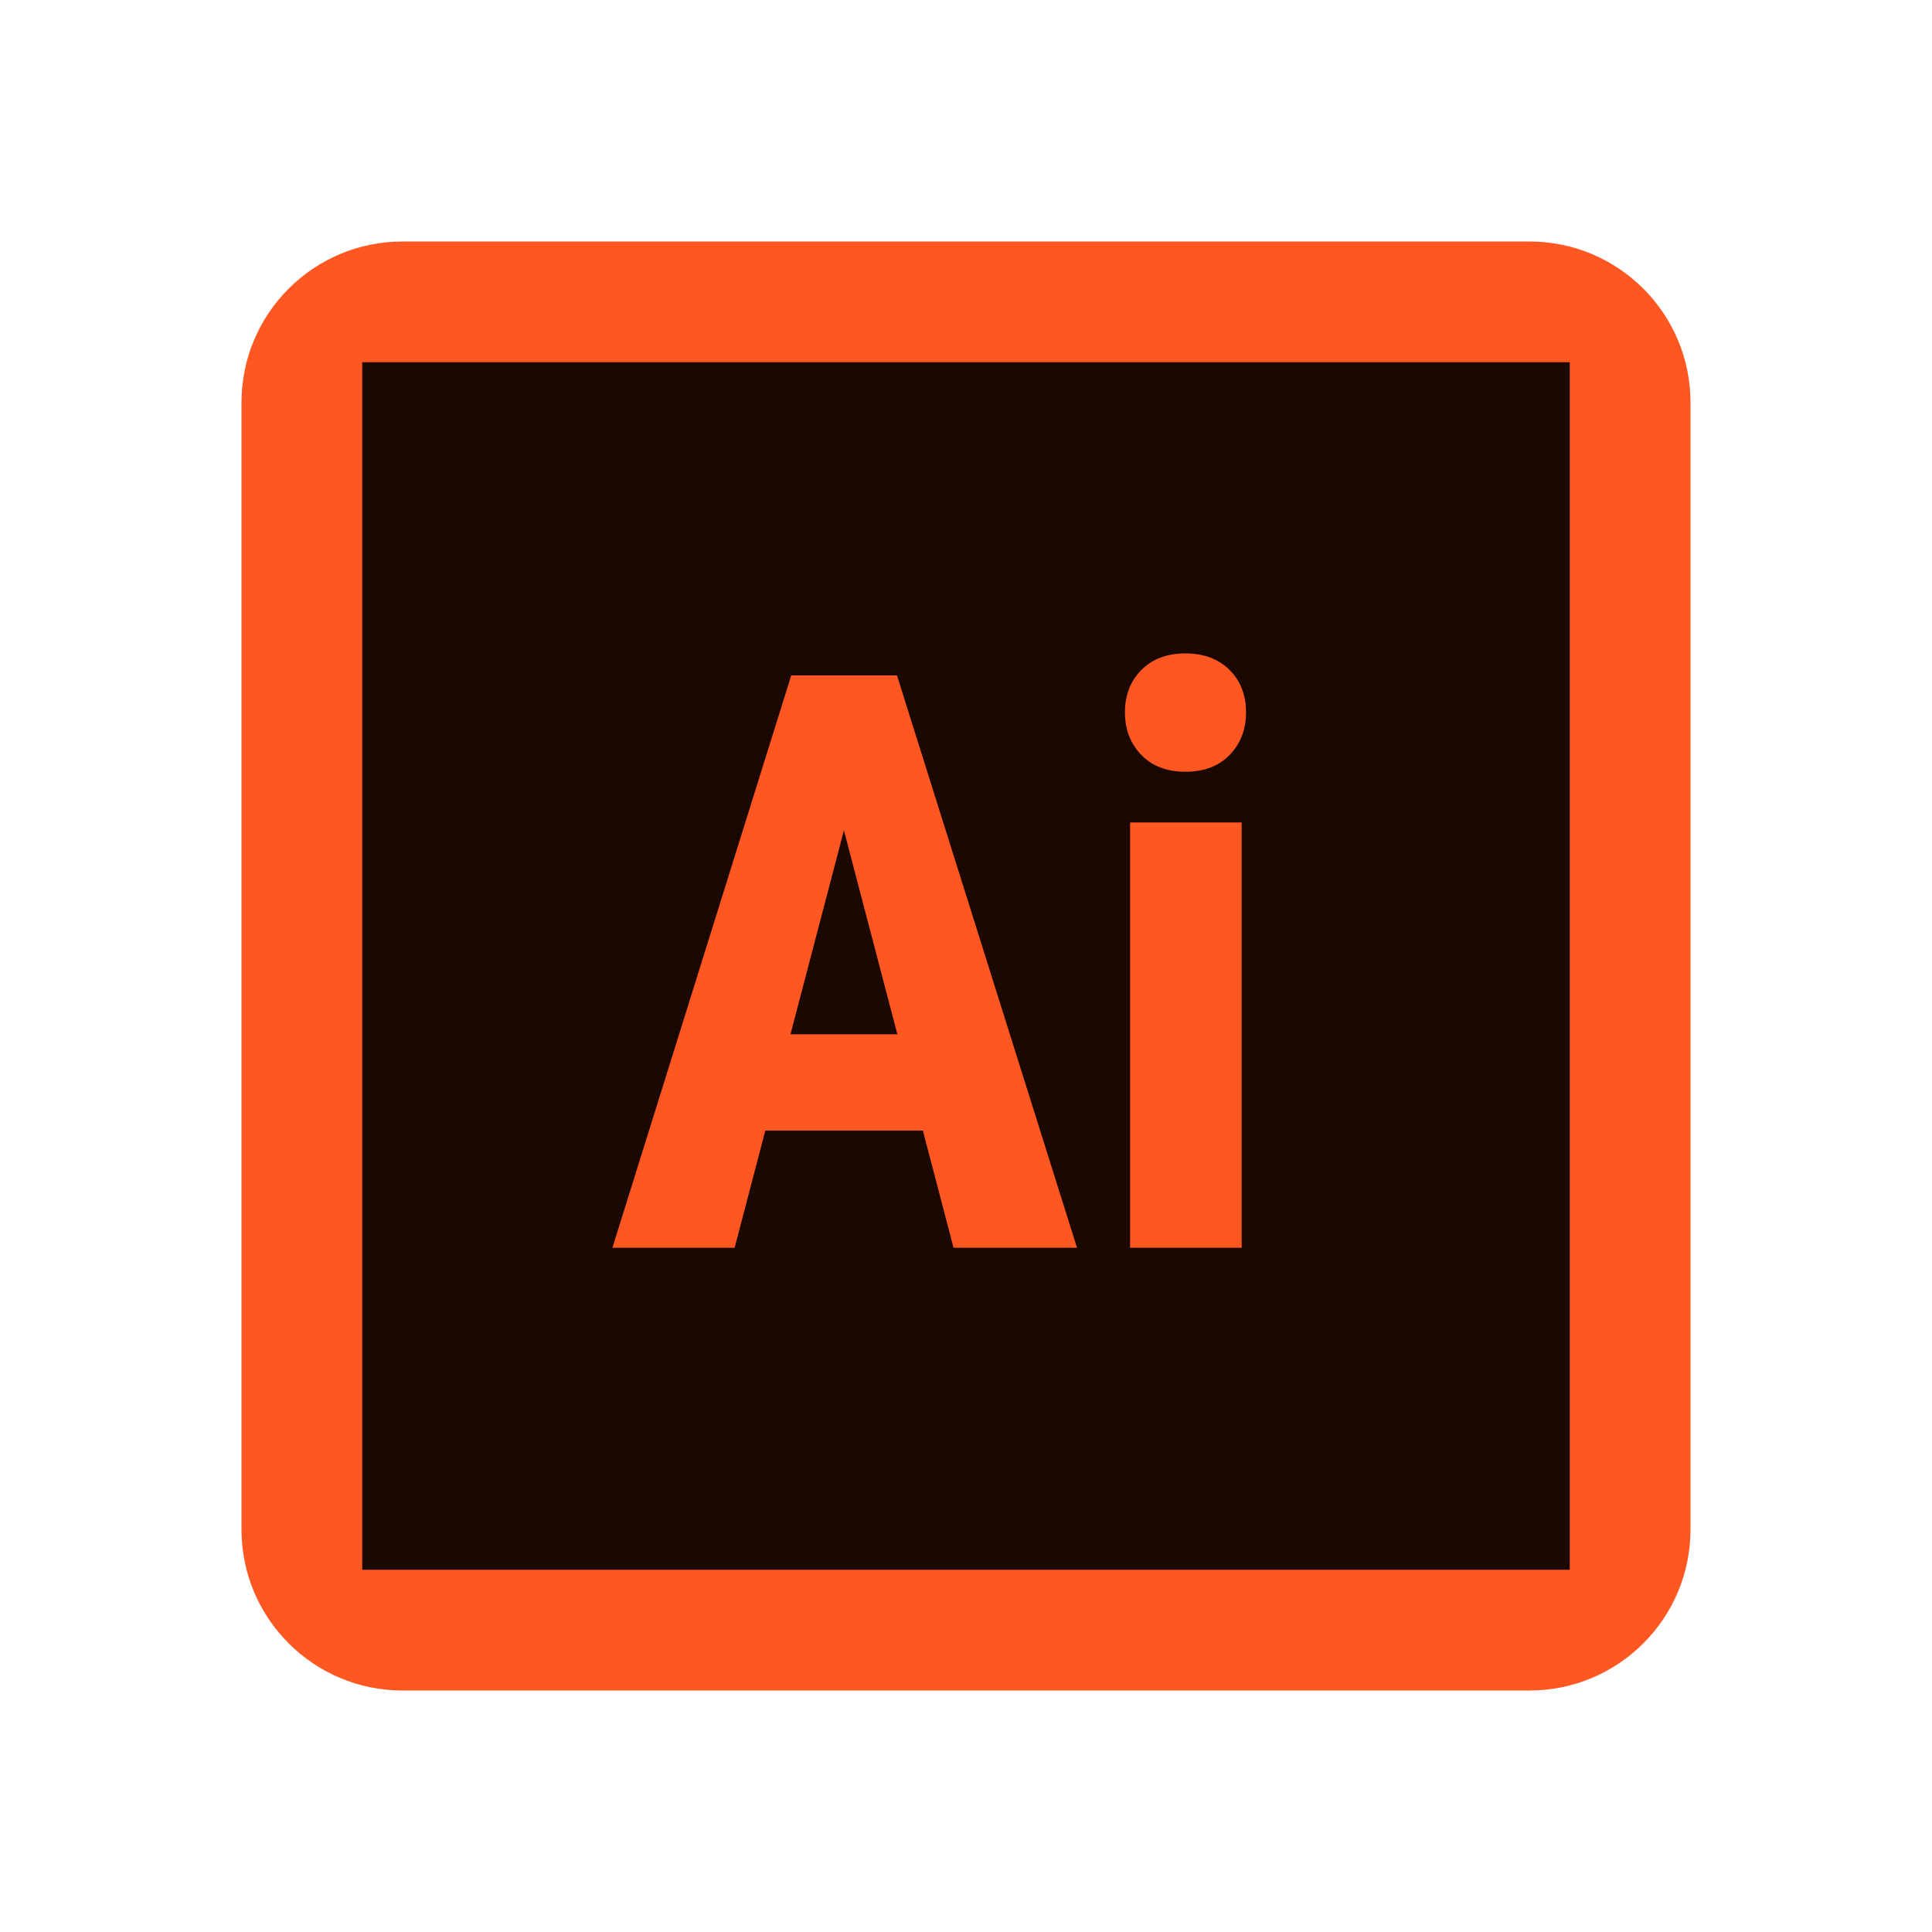
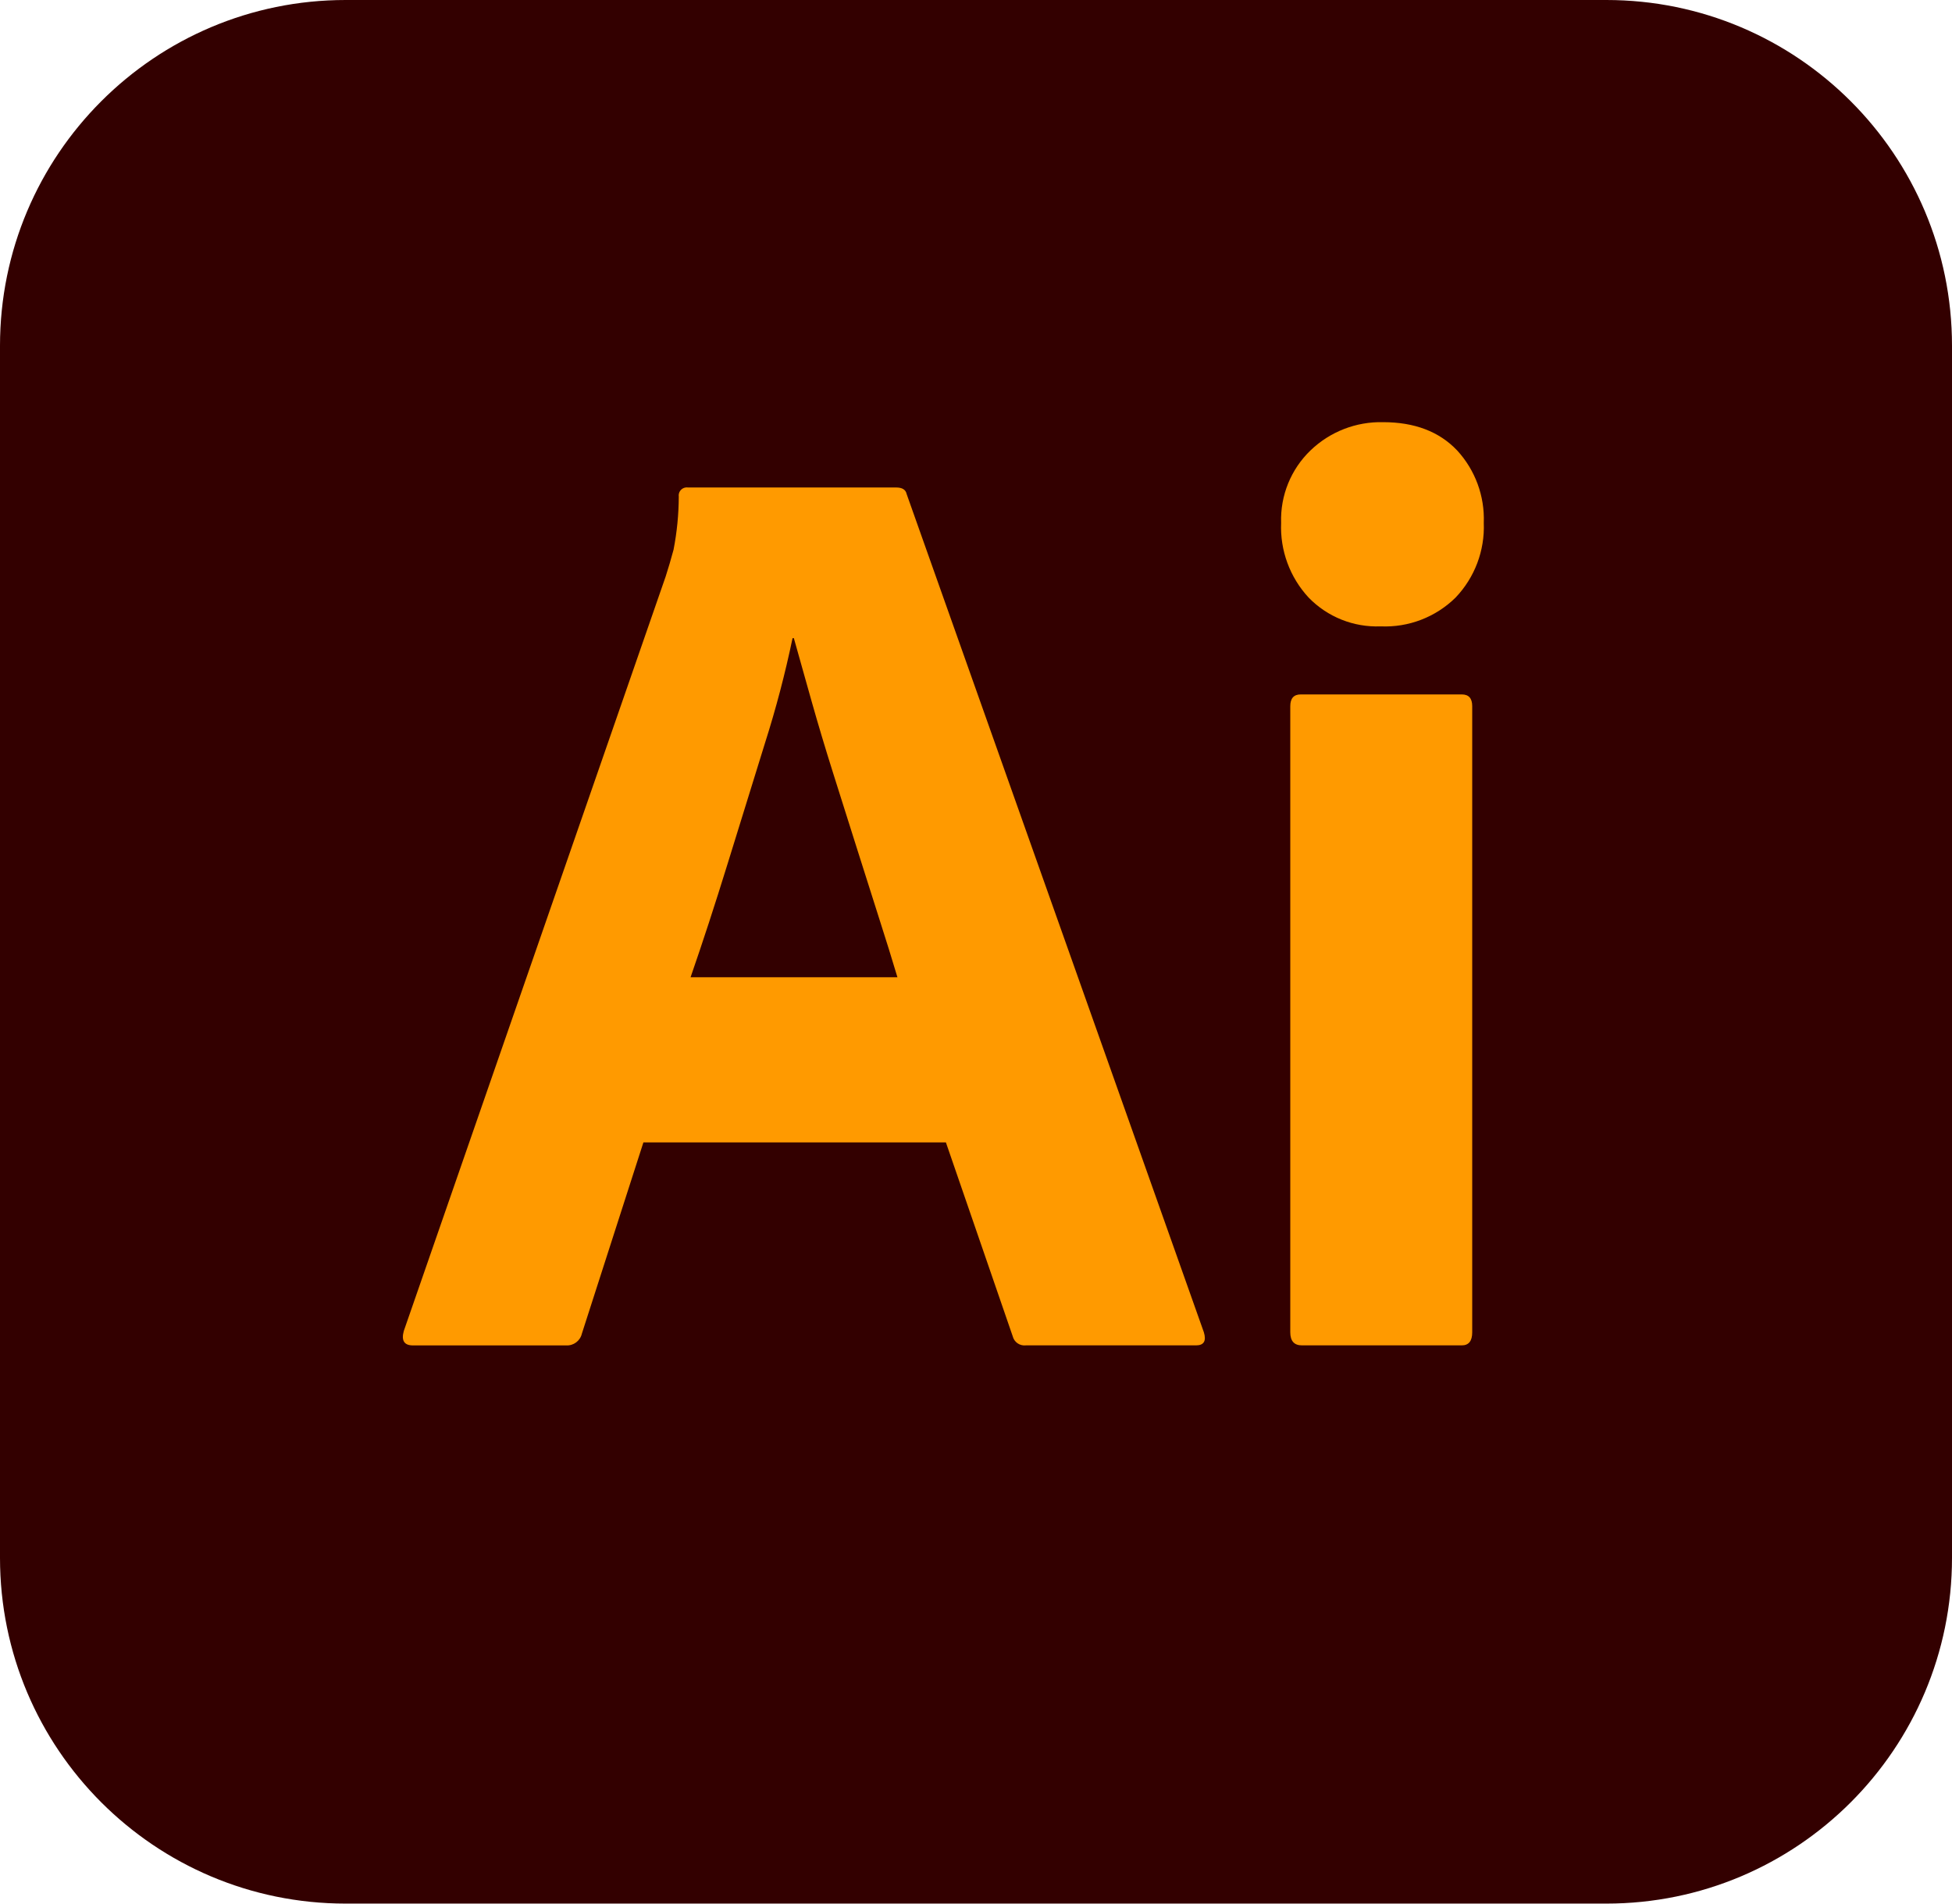
- <svg xmlns="http://www.w3.org/2000/svg" viewBox="0 0 48 48" width="48px" height="48px">
-   <path fill="#FF5722" d="M6,10c0-2.209,1.791-4,4-4h28c2.209,0,4,1.791,4,4v28c0,2.209-1.791,4-4,4H10c-2.209,0-4-1.791-4-4V10z" />
-   <path fill="#1C0802" d="M9,9v30h30V9H9z M23.691,31l-0.762-2.91h-3.916L18.252,31h-3.037l4.443-14.219h2.627L26.758,31H23.691z M30.85,31h-2.773V20.434h2.773V31z M30.552,18.754c-0.271,0.28-0.636,0.42-1.099,0.42s-0.828-0.14-1.099-0.42s-0.405-0.632-0.405-1.055c0-0.43,0.137-0.781,0.41-1.055s0.639-0.41,1.094-0.41s0.82,0.137,1.094,0.41s0.41,0.625,0.41,1.055C30.957,18.122,30.822,18.474,30.552,18.754z" />
-   <path fill="#1C0802" d="M19.639 25.697L22.295 25.697 20.967 20.629z" />
+ <svg xmlns="http://www.w3.org/2000/svg" viewBox="0 0 511.45 498.66">
+   <defs>
+     <style>.a{fill:#300;}.b{fill:#ff9a00;}</style>
+   </defs>
+   <rect class="a" width="511.45" height="498.66" rx="90.57" />
+   <path class="b" d="M247.84,299.26H168.58l-16.12,50.09a4,4,0,0,1-4.12,3.09H108.2q-3.44,0-2.4-3.78L174.42,151q1-3.09,2.06-7a74.51,74.51,0,0,0,1.37-13.9,2.11,2.11,0,0,1,1.8-2.4,2,2,0,0,1,.6,0H234.8c1.6,0,2.51.57,2.75,1.71L315.43,349c.69,2.28,0,3.43-2.06,3.43h-44.6a3.17,3.17,0,0,1-3.43-2.4ZM180.94,256h54.2q-2.05-6.87-4.8-15.44t-5.83-18.36l-6.18-19.55q-3.09-9.78-5.66-18.88T208,167.17h-.34a276.76,276.76,0,0,1-7.21,27.44q-4.8,15.45-9.78,31.57T180.94,256Z" />
+   <path class="b" d="M361.74,164.08a24.9,24.9,0,0,1-18.87-7.55,27.12,27.12,0,0,1-7.2-19.56,25.17,25.17,0,0,1,7.72-19,26.52,26.52,0,0,1,19-7.38q12.35,0,19.38,7.38a26.52,26.52,0,0,1,7,19,26.78,26.78,0,0,1-7.38,19.56A26.32,26.32,0,0,1,361.74,164.08ZM338.07,349V185c0-2.06.91-3.09,2.74-3.09H383c1.82,0,2.74,1,2.74,3.09V349c0,2.28-.91,3.43-2.74,3.43H341.16C339.1,352.44,338.07,351.29,338.07,349Z" />
</svg>
